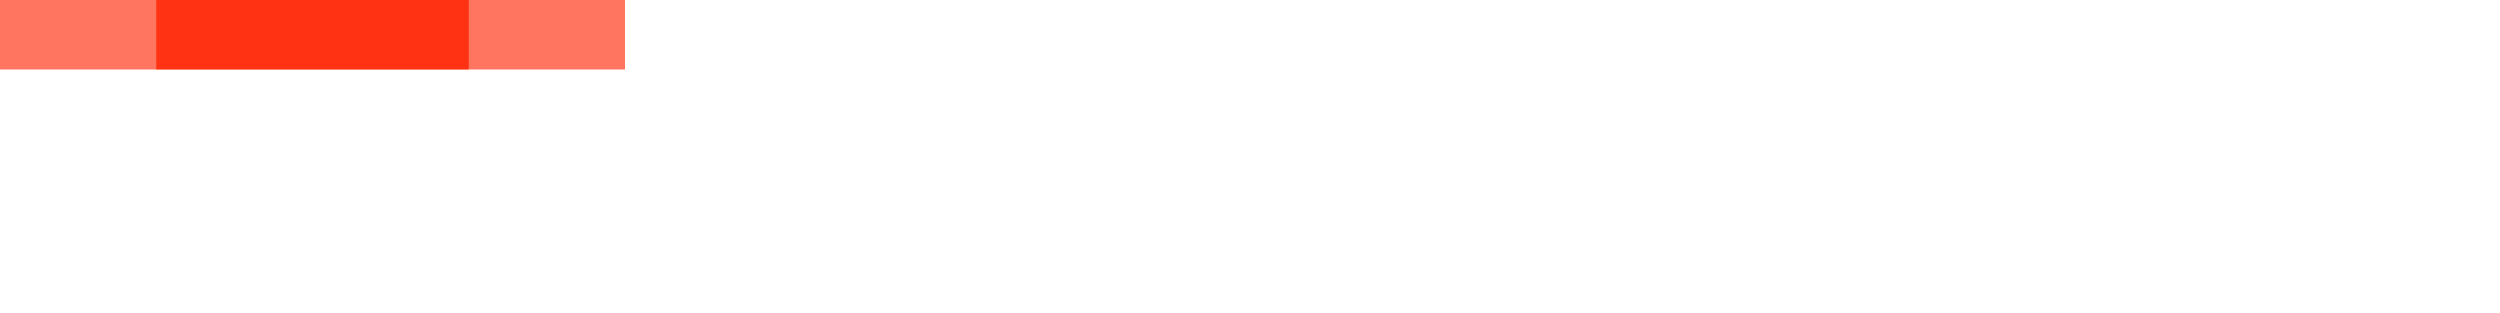
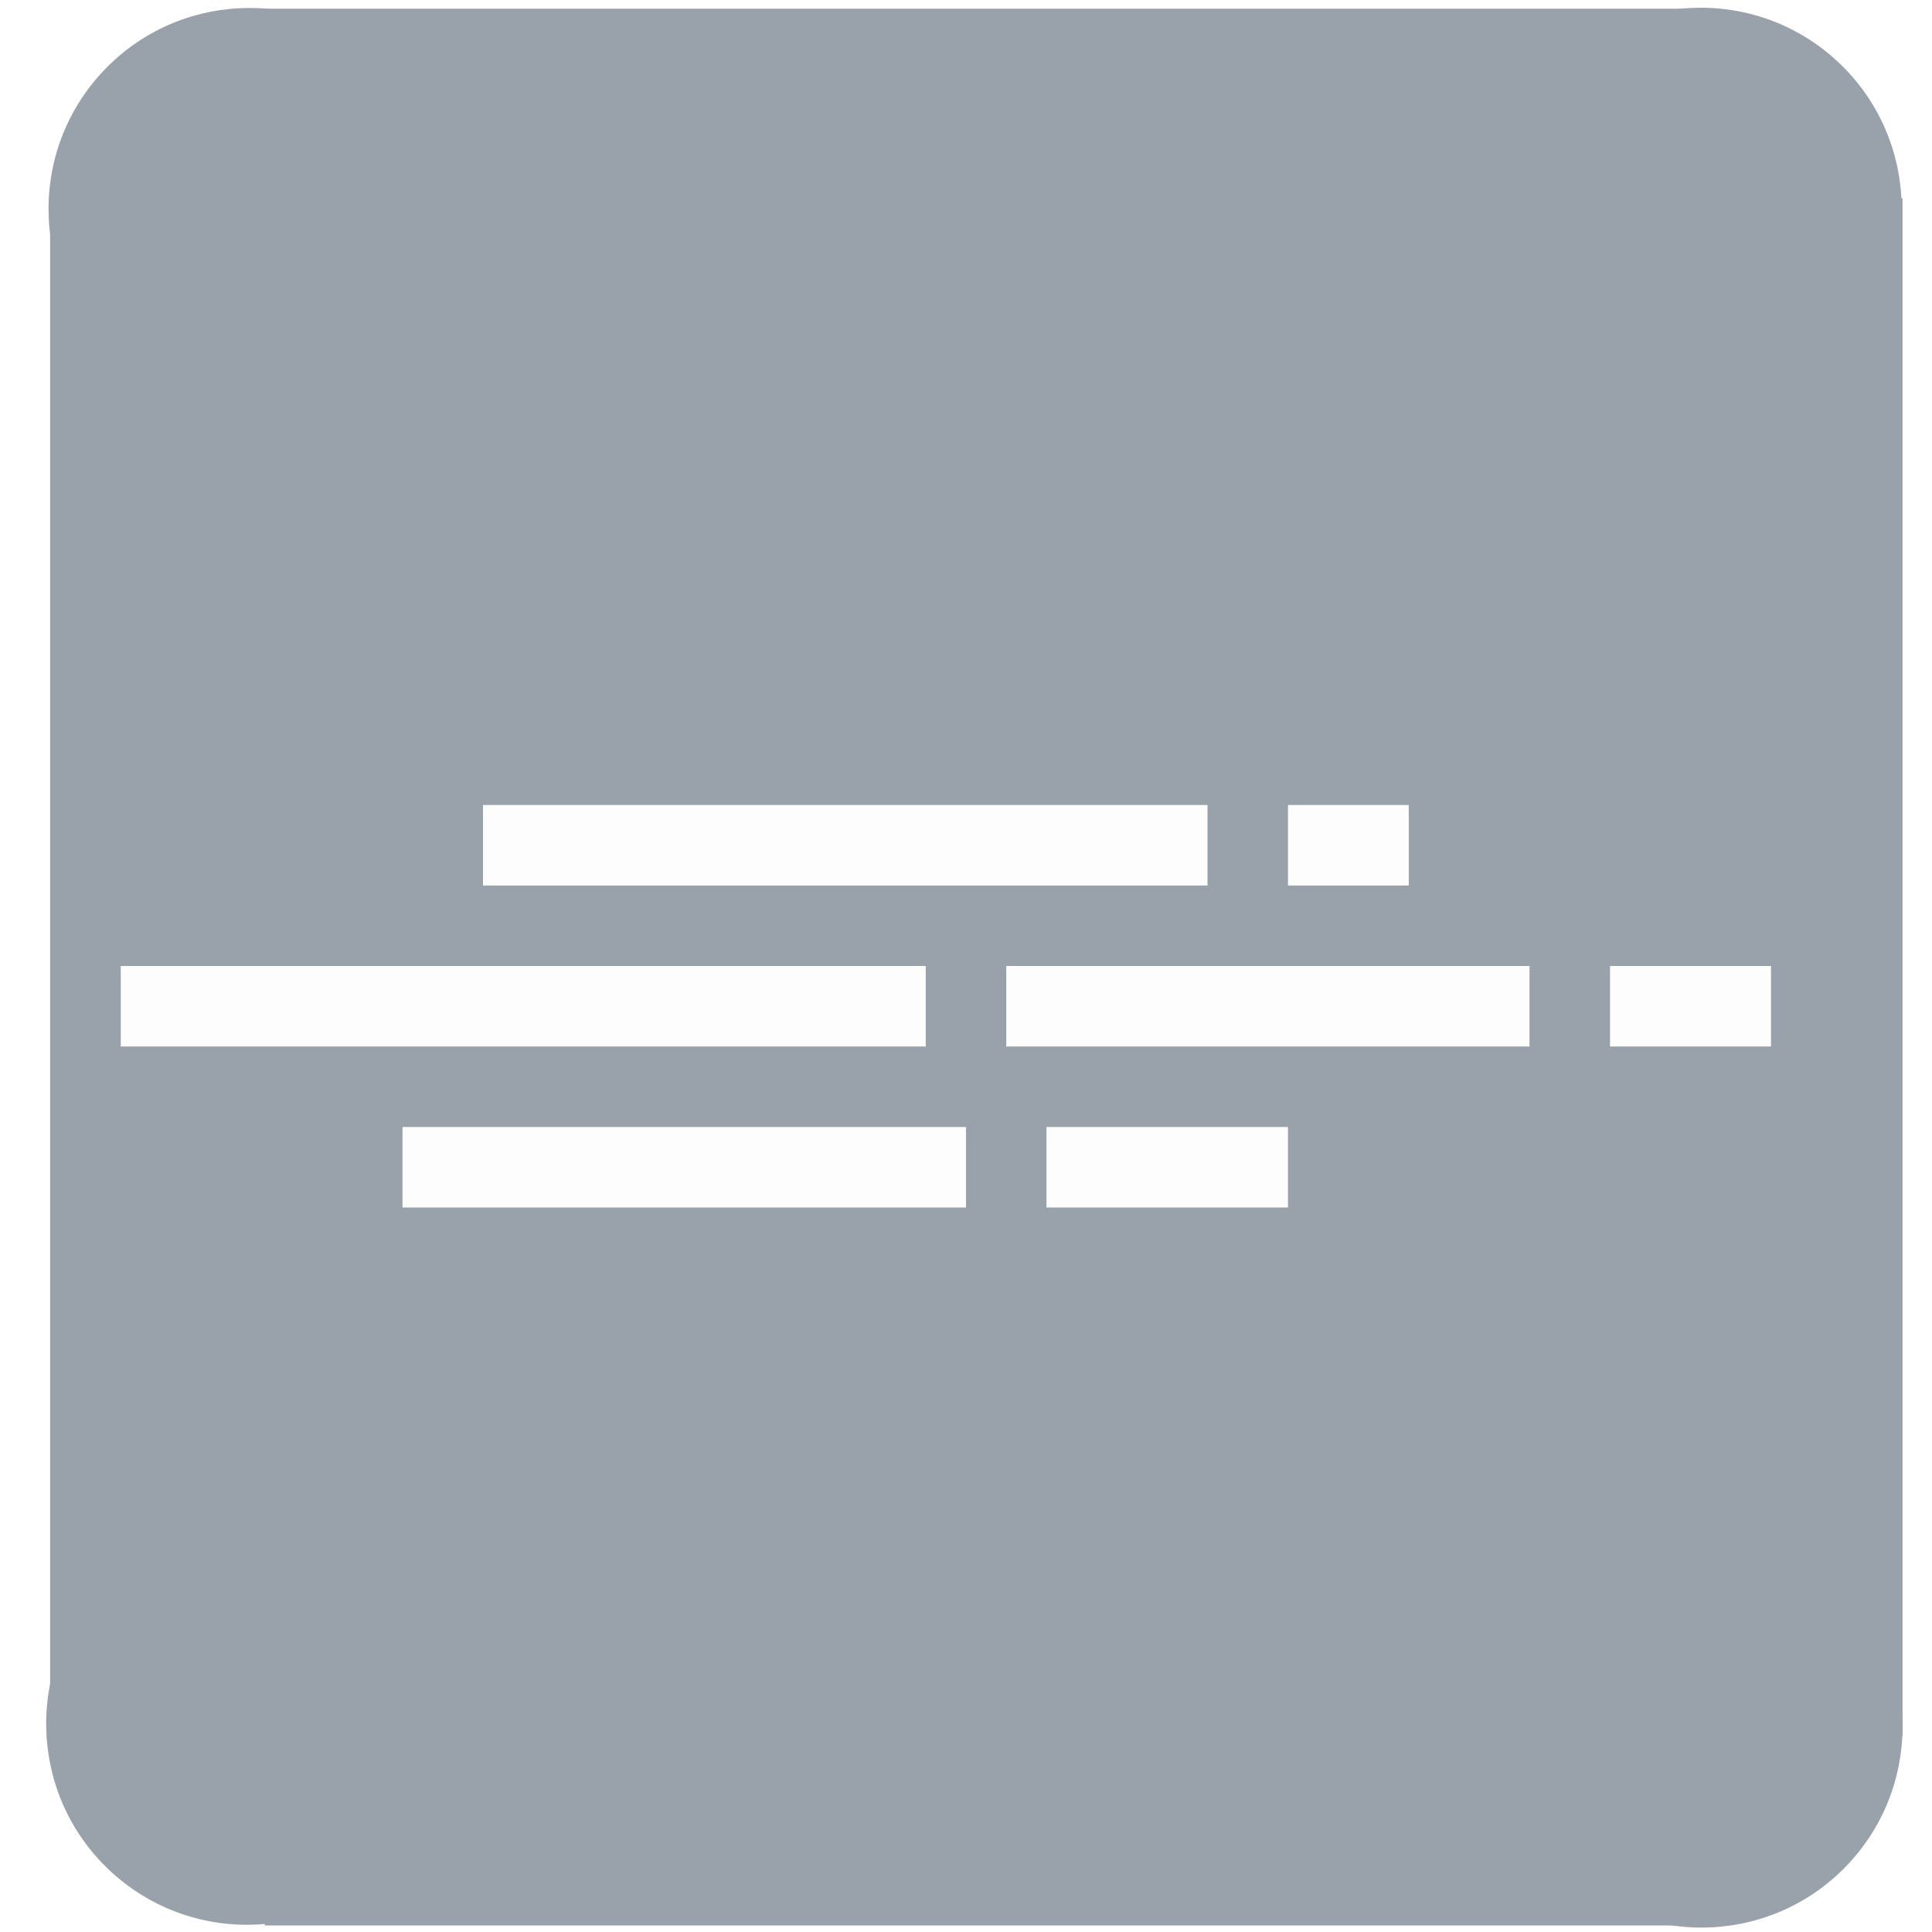
- <svg xmlns="http://www.w3.org/2000/svg" viewBox="0 14 32 18" width="32" height="4" fill="#f20" preserveAspectRatio="none">
-   <path opacity="0.8" transform="translate(0 0)" d="M2 14 V18 H6 V14z">
-     <animateTransform attributeName="transform" type="translate" values="0 0; 24 0; 0 0" dur="2s" begin="0" repeatCount="indefinite" keySplines="0.2 0.2 0.4 0.8;0.2 0.2 0.4 0.8" calcMode="spline" />
-   </path>
-   <path opacity="0.5" transform="translate(0 0)" d="M0 14 V18 H8 V14z">
-     <animateTransform attributeName="transform" type="translate" values="0 0; 24 0; 0 0" dur="2s" begin="0.1s" repeatCount="indefinite" keySplines="0.2 0.2 0.4 0.8;0.2 0.2 0.4 0.8" calcMode="spline" />
-   </path>
-   <path opacity="0.25" transform="translate(0 0)" d="M0 14 V18 H8 V14z">
-     <animateTransform attributeName="transform" type="translate" values="0 0; 24 0; 0 0" dur="2s" begin="0.2s" repeatCount="indefinite" keySplines="0.2 0.2 0.4 0.8;0.2 0.2 0.4 0.8" calcMode="spline" />
-   </path>
+ <svg xmlns="http://www.w3.org/2000/svg" viewBox="0 0 48 48">
+   <ellipse transform="matrix(-0.668966, 0.743292, -0.743297, -0.668962, 95.41945, -26.29725)" cx="83.09" cy="45.255" rx="4.991" ry="4.991" style="fill: rgb(153, 162, 170);" />
+   <ellipse transform="matrix(-0.668969, 0.74329, -0.743296, -0.668962, 131.4778, -26.30306)" cx="83.09" cy="45.255" rx="4.991" ry="4.991" style="fill: rgb(153, 162, 170);" />
+   <ellipse transform="matrix(-0.668971, 0.743288, -0.743297, -0.668962, 95.36089, 11.3438)" cx="83.09" cy="45.255" rx="4.991" ry="4.991" style="fill: rgb(153, 162, 170);" />
+   <ellipse transform="matrix(-0.668968, 0.74329, -0.743298, -0.668962, 131.4989, 11.41299)" cx="83.09" cy="45.255" rx="4.991" ry="4.991" style="fill: rgb(153, 162, 170);" />
+   <rect x="6.579" y="0.217" width="35.239" height="47.621" style="fill: rgb(153, 162, 170)" />
+   <rect x="1.245" y="4.925" width="46.023" height="38.206" style="fill: rgb(153, 162, 170)" />
+   <rect x="12" y="20" width="18" height="2" style="fill: rgb(253, 253, 253);" />
+   <rect x="32" y="20" width="3" height="2" style="fill: rgb(253, 253, 253);" />
+   <rect x="3" y="24" width="20" height="2" style="fill: rgb(253, 253, 253);" />
+   <rect x="25" y="24" width="13" height="2" style="fill: rgb(253, 253, 253);" />
+   <rect x="40" y="24" width="4" height="2" style="fill: rgb(253, 253, 253);" />
+   <rect x="10" y="28" width="14" height="2" style="fill: rgb(253, 253, 253);" />
+   <rect x="26" y="28" width="6" height="2" style="fill: rgb(253, 253, 253);" />
</svg>
